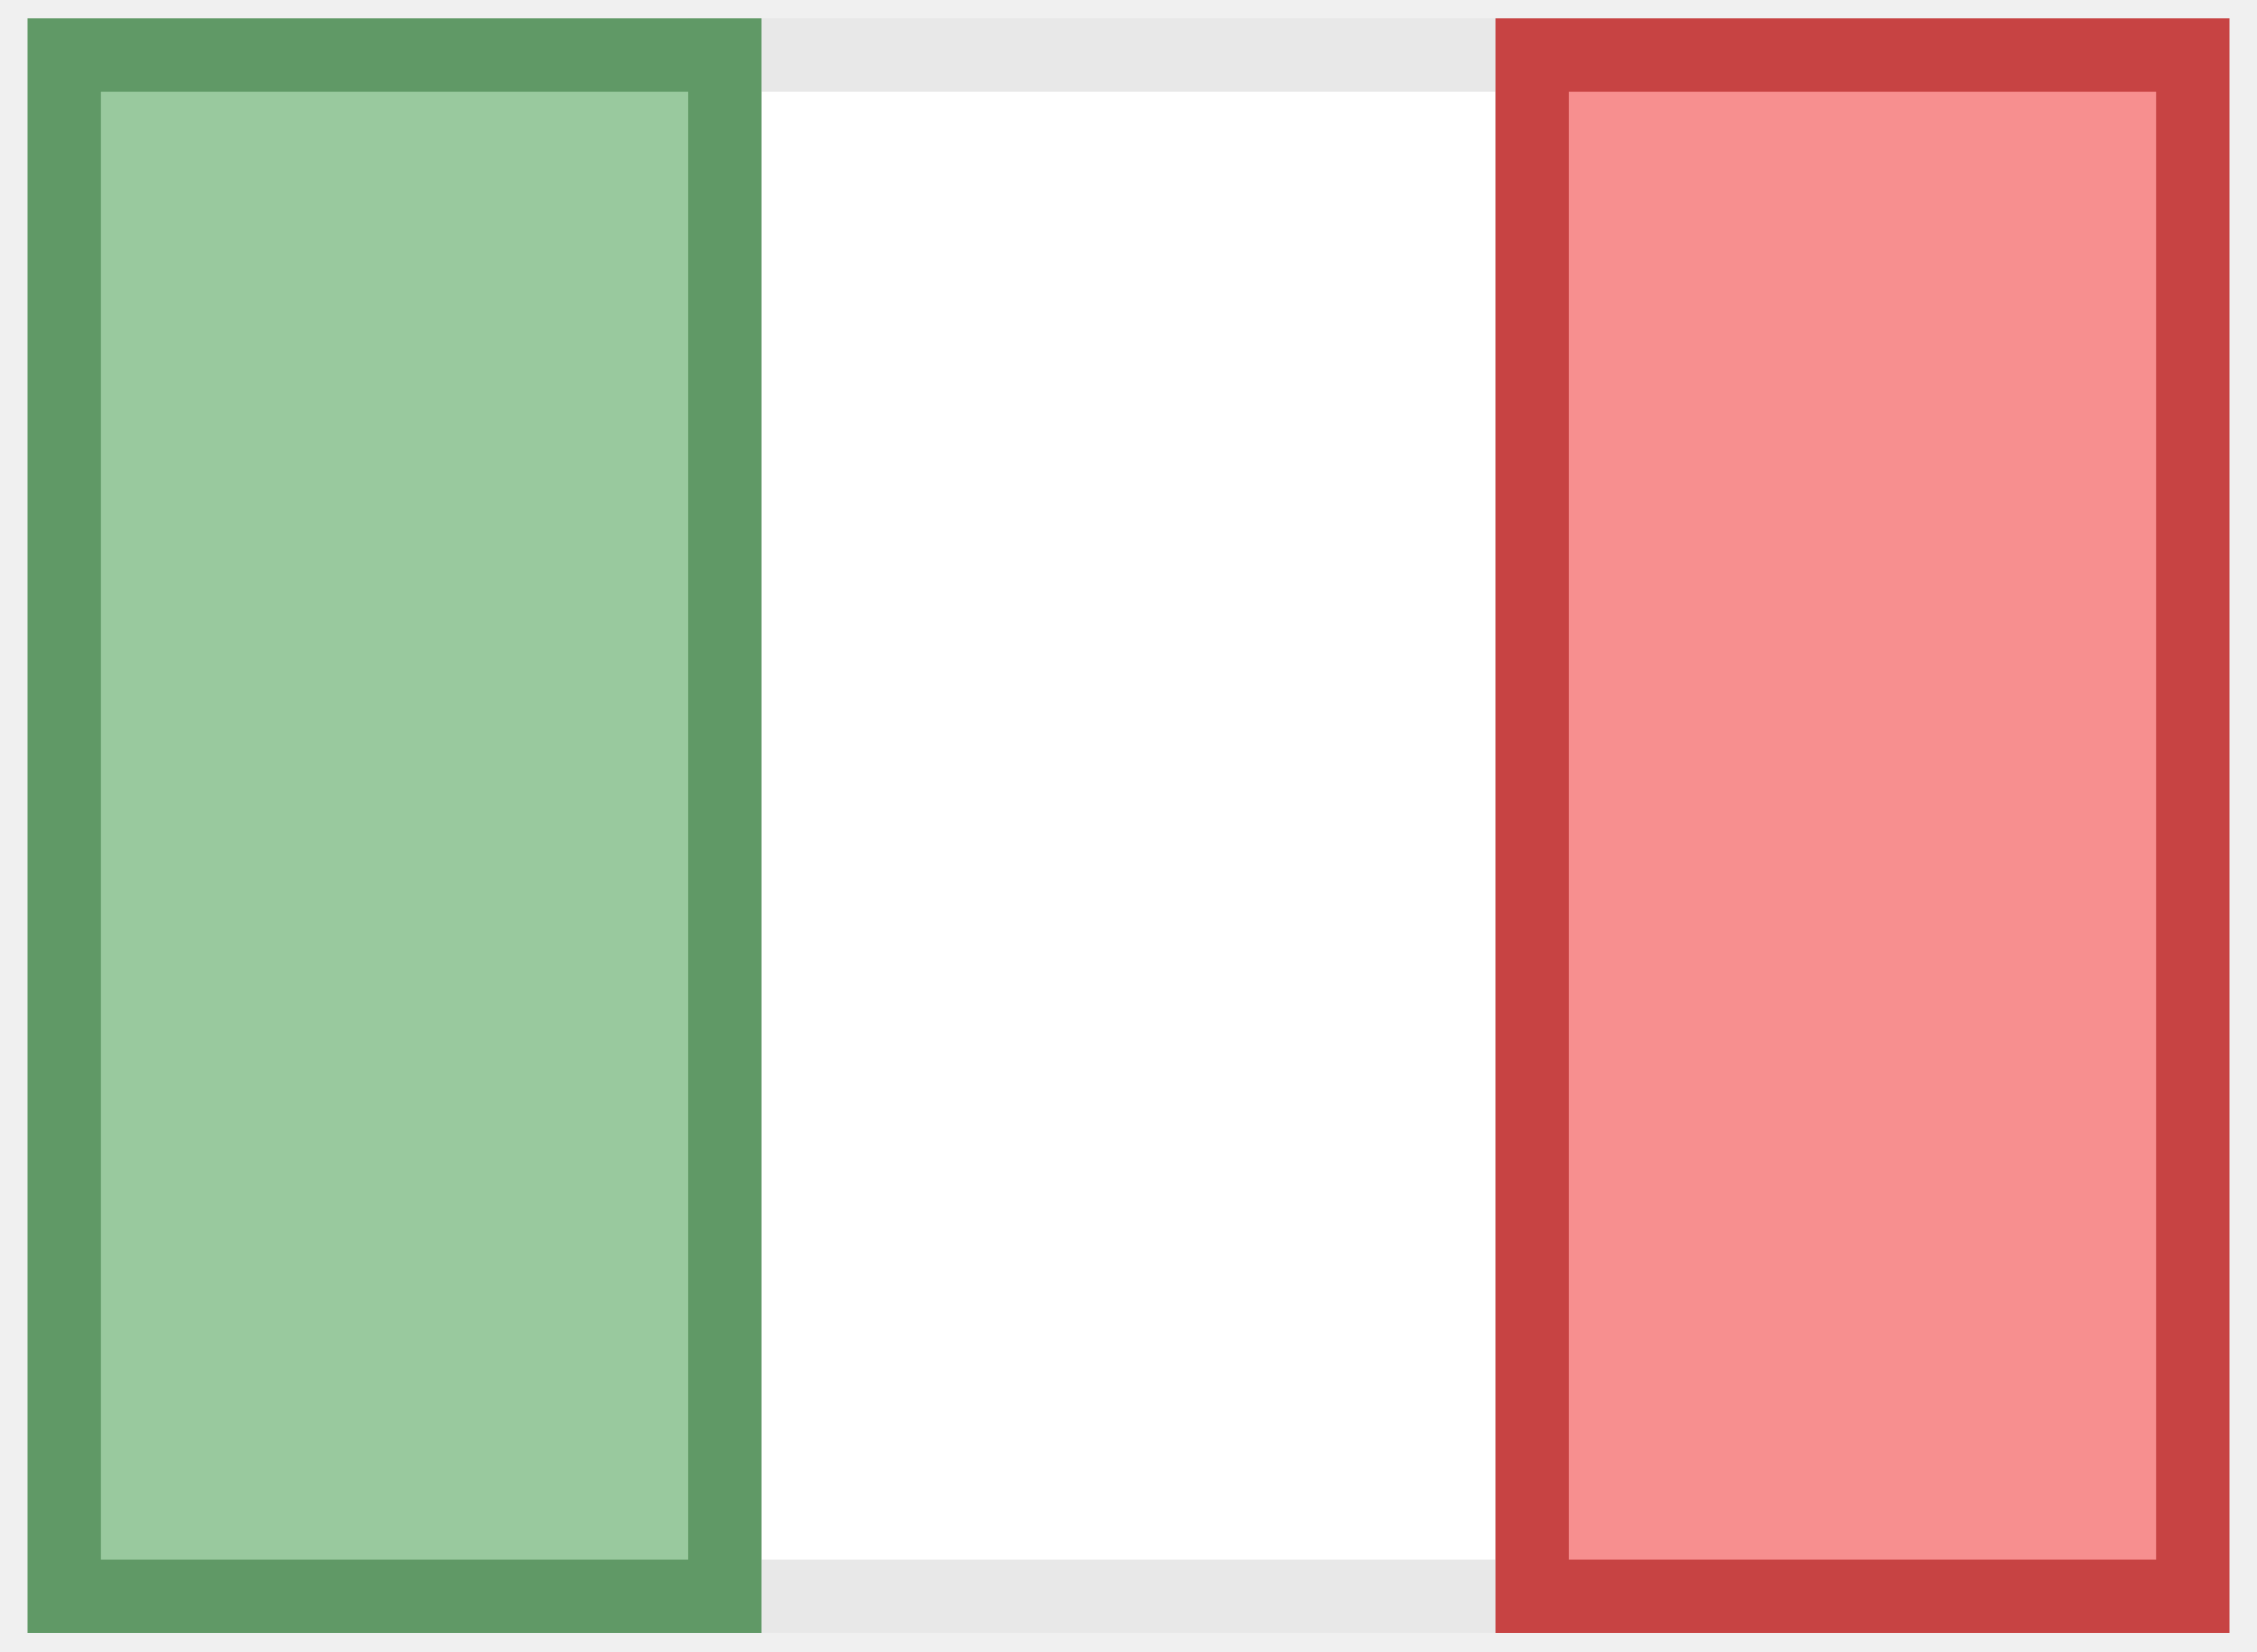
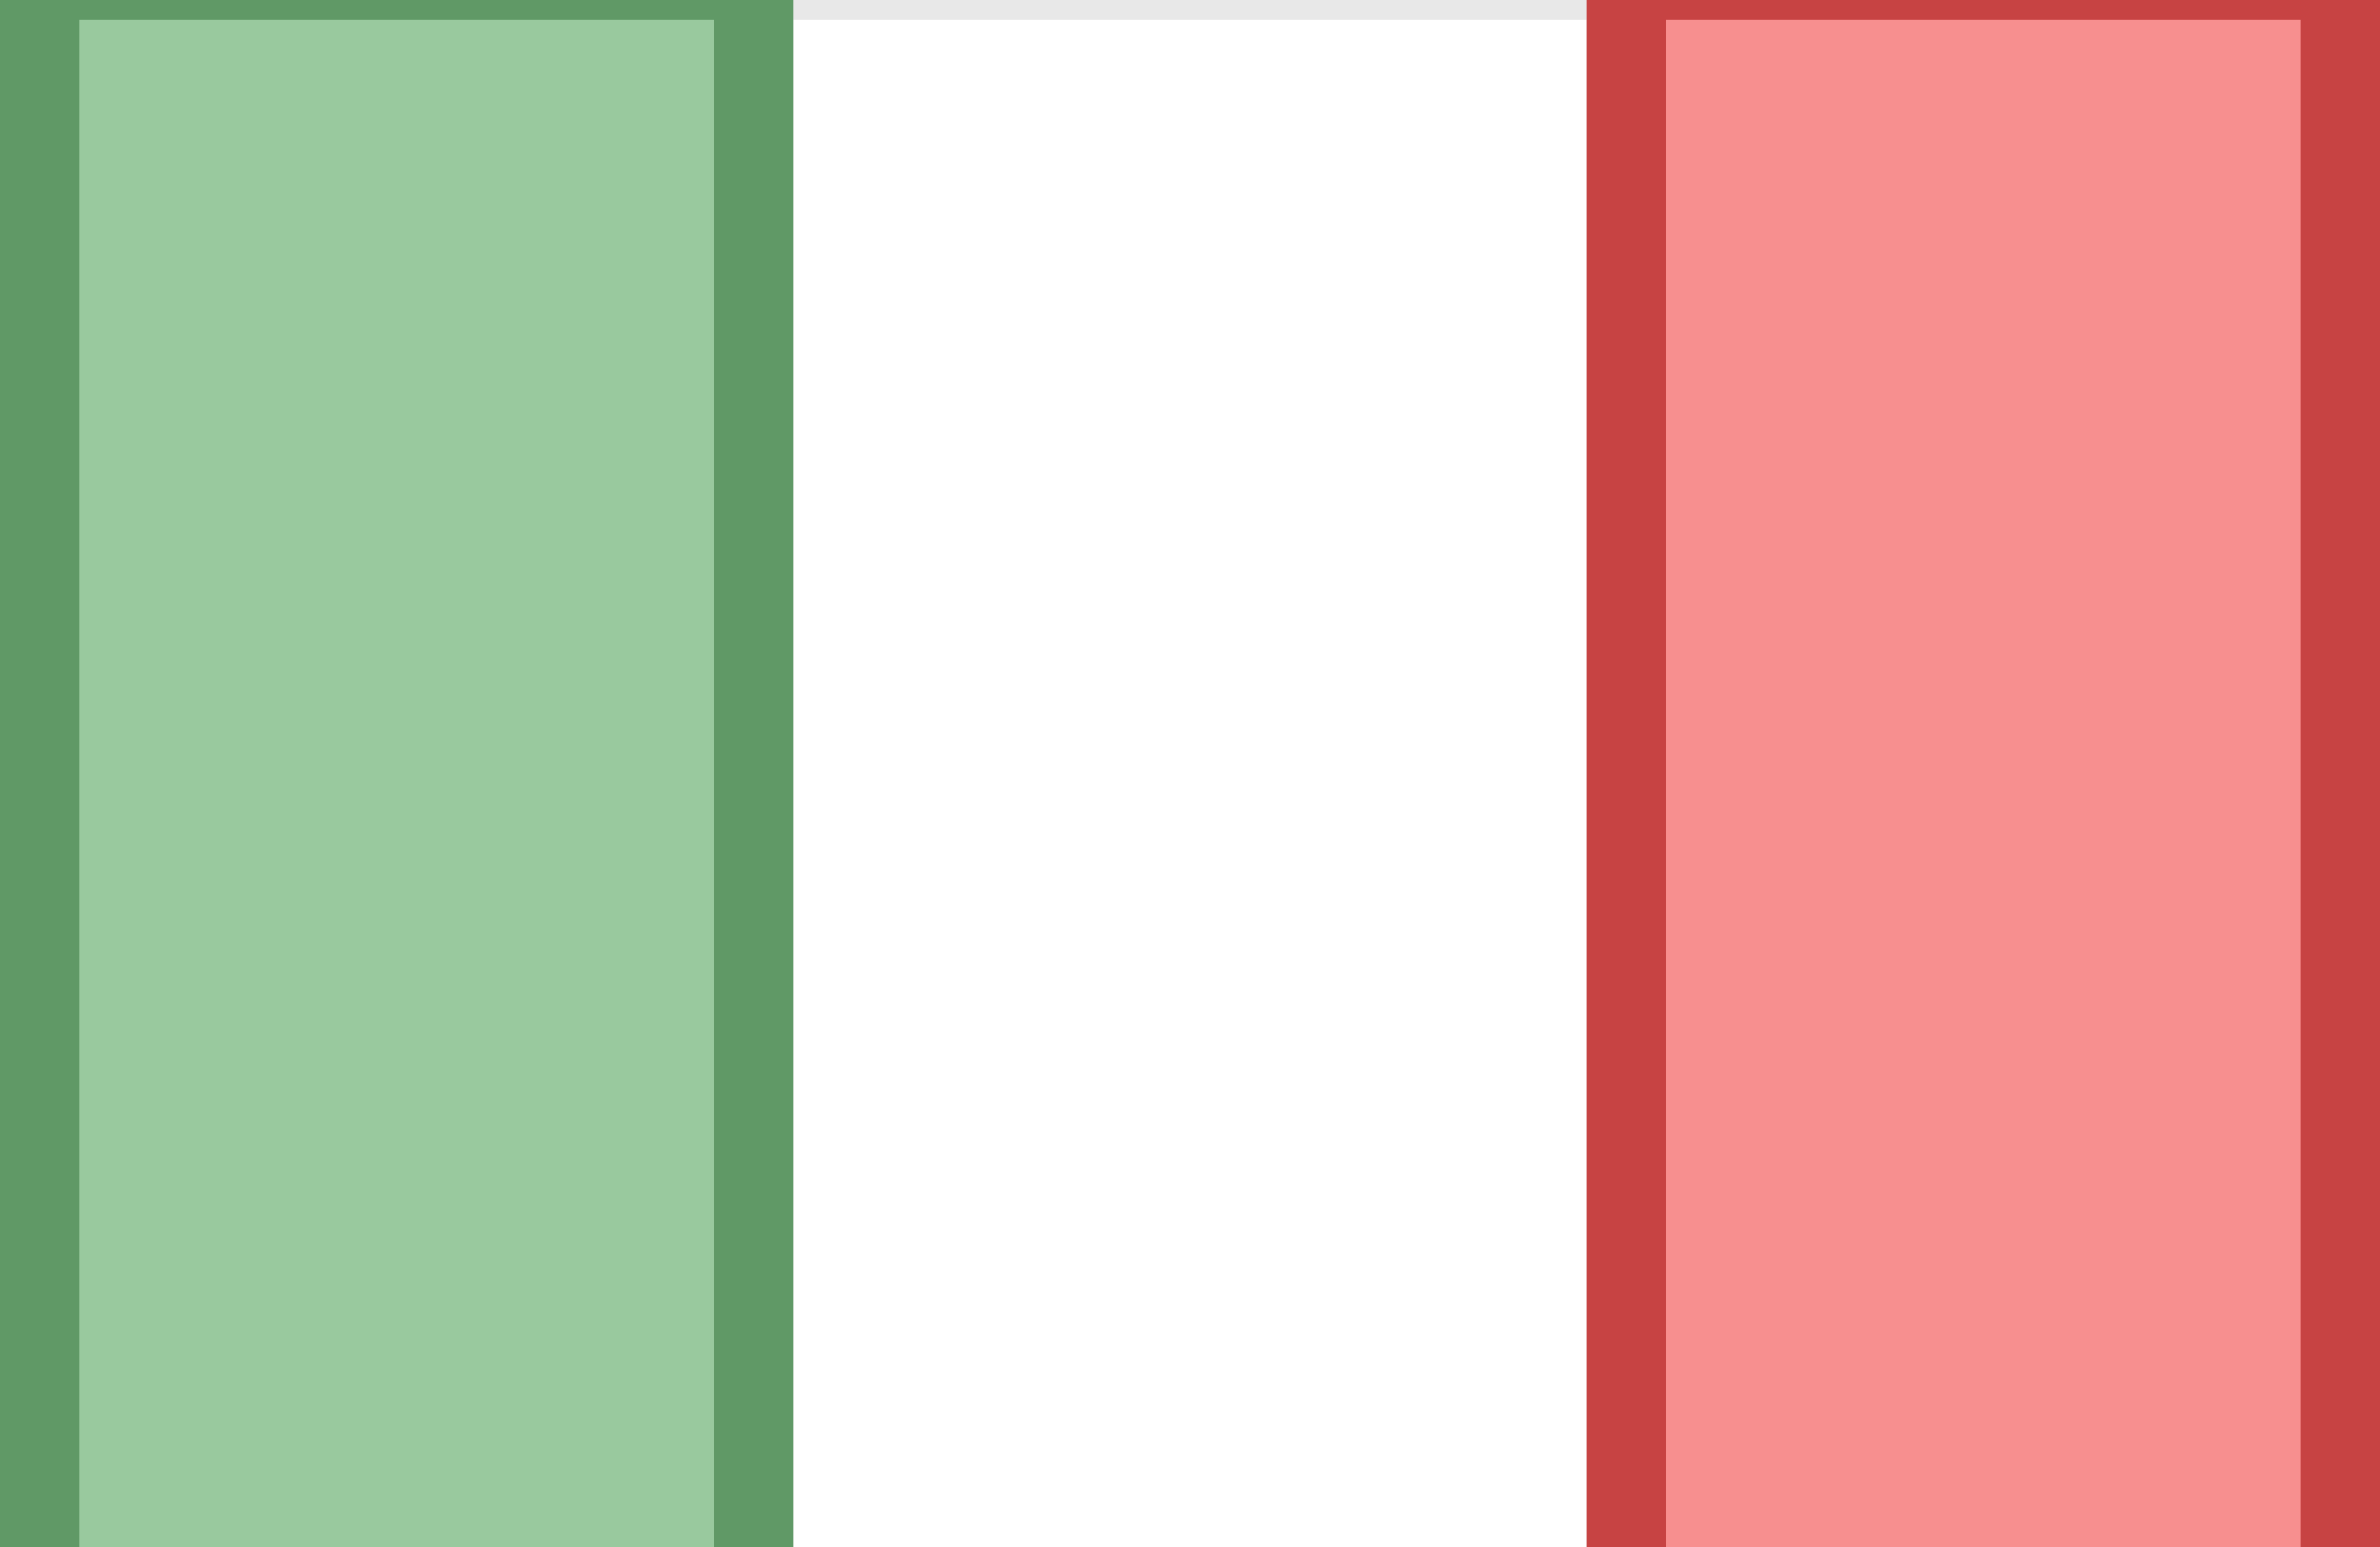
- <svg xmlns="http://www.w3.org/2000/svg" viewBox="0 0 41 30" preserveAspectRatio="xMidYMid meet" fill="none">
-   <g clip-path="url(#clip0_534_950)">
-     <path d="M13.167 1H27.833V29H13.167V1Z" fill="white" />
-     <path d="M27.167 1.667V28.333H13.833V1.667H27.167ZM28.5 0.333H12.5V29.667H28.5V0.333Z" fill="#E8E8E8" />
-     <path d="M1.167 1H13.167V29H1.167V1Z" fill="#99C99E" />
-     <path d="M12.5 1.667V28.333H1.833V1.667H12.5ZM13.833 0.333H0.5V29.667H13.833V0.333Z" fill="#609966" />
-     <path d="M27.833 1H39.833V29H27.833V1Z" fill="#F78F8F" />
-     <path d="M39.167 1.667V28.333H28.5V1.667H39.167ZM40.5 0.333H27.167V29.667H40.5V0.333Z" fill="#C74343" />
-   </g>
-   <defs>
-     <clipPath id="clip0_534_950">
-       <rect width="41" height="30" fill="white" />
-     </clipPath>
-   </defs>
+ <svg xmlns="http://www.w3.org/2000/svg" viewBox="0.5 1 40 26" preserveAspectRatio="xMidYMid meet" fill="none">
+   <path d="M13.166 0.667H27.833V28.667H13.166V0.667Z" fill="white" />
+   <path d="M27.167 1.333V28H13.833V1.333H27.167ZM28.5 0H12.5V29.333H28.5V0Z" fill="#E8E8E8" />
+   <path d="M1.167 0.667H13.166V28.667H1.167V0.667Z" fill="#99C99E" />
+   <path d="M12.5 1.333V28H1.833V1.333H12.5ZM13.833 0H0.5V29.333H13.833V0Z" fill="#609966" />
+   <path d="M27.833 0.667H39.833V28.667H27.833V0.667Z" fill="#F78F8F" />
+   <path d="M39.166 1.333V28H28.5V1.333H39.166ZM40.5 0H27.166V29.333H40.5V0Z" fill="#C74343" />
</svg>
